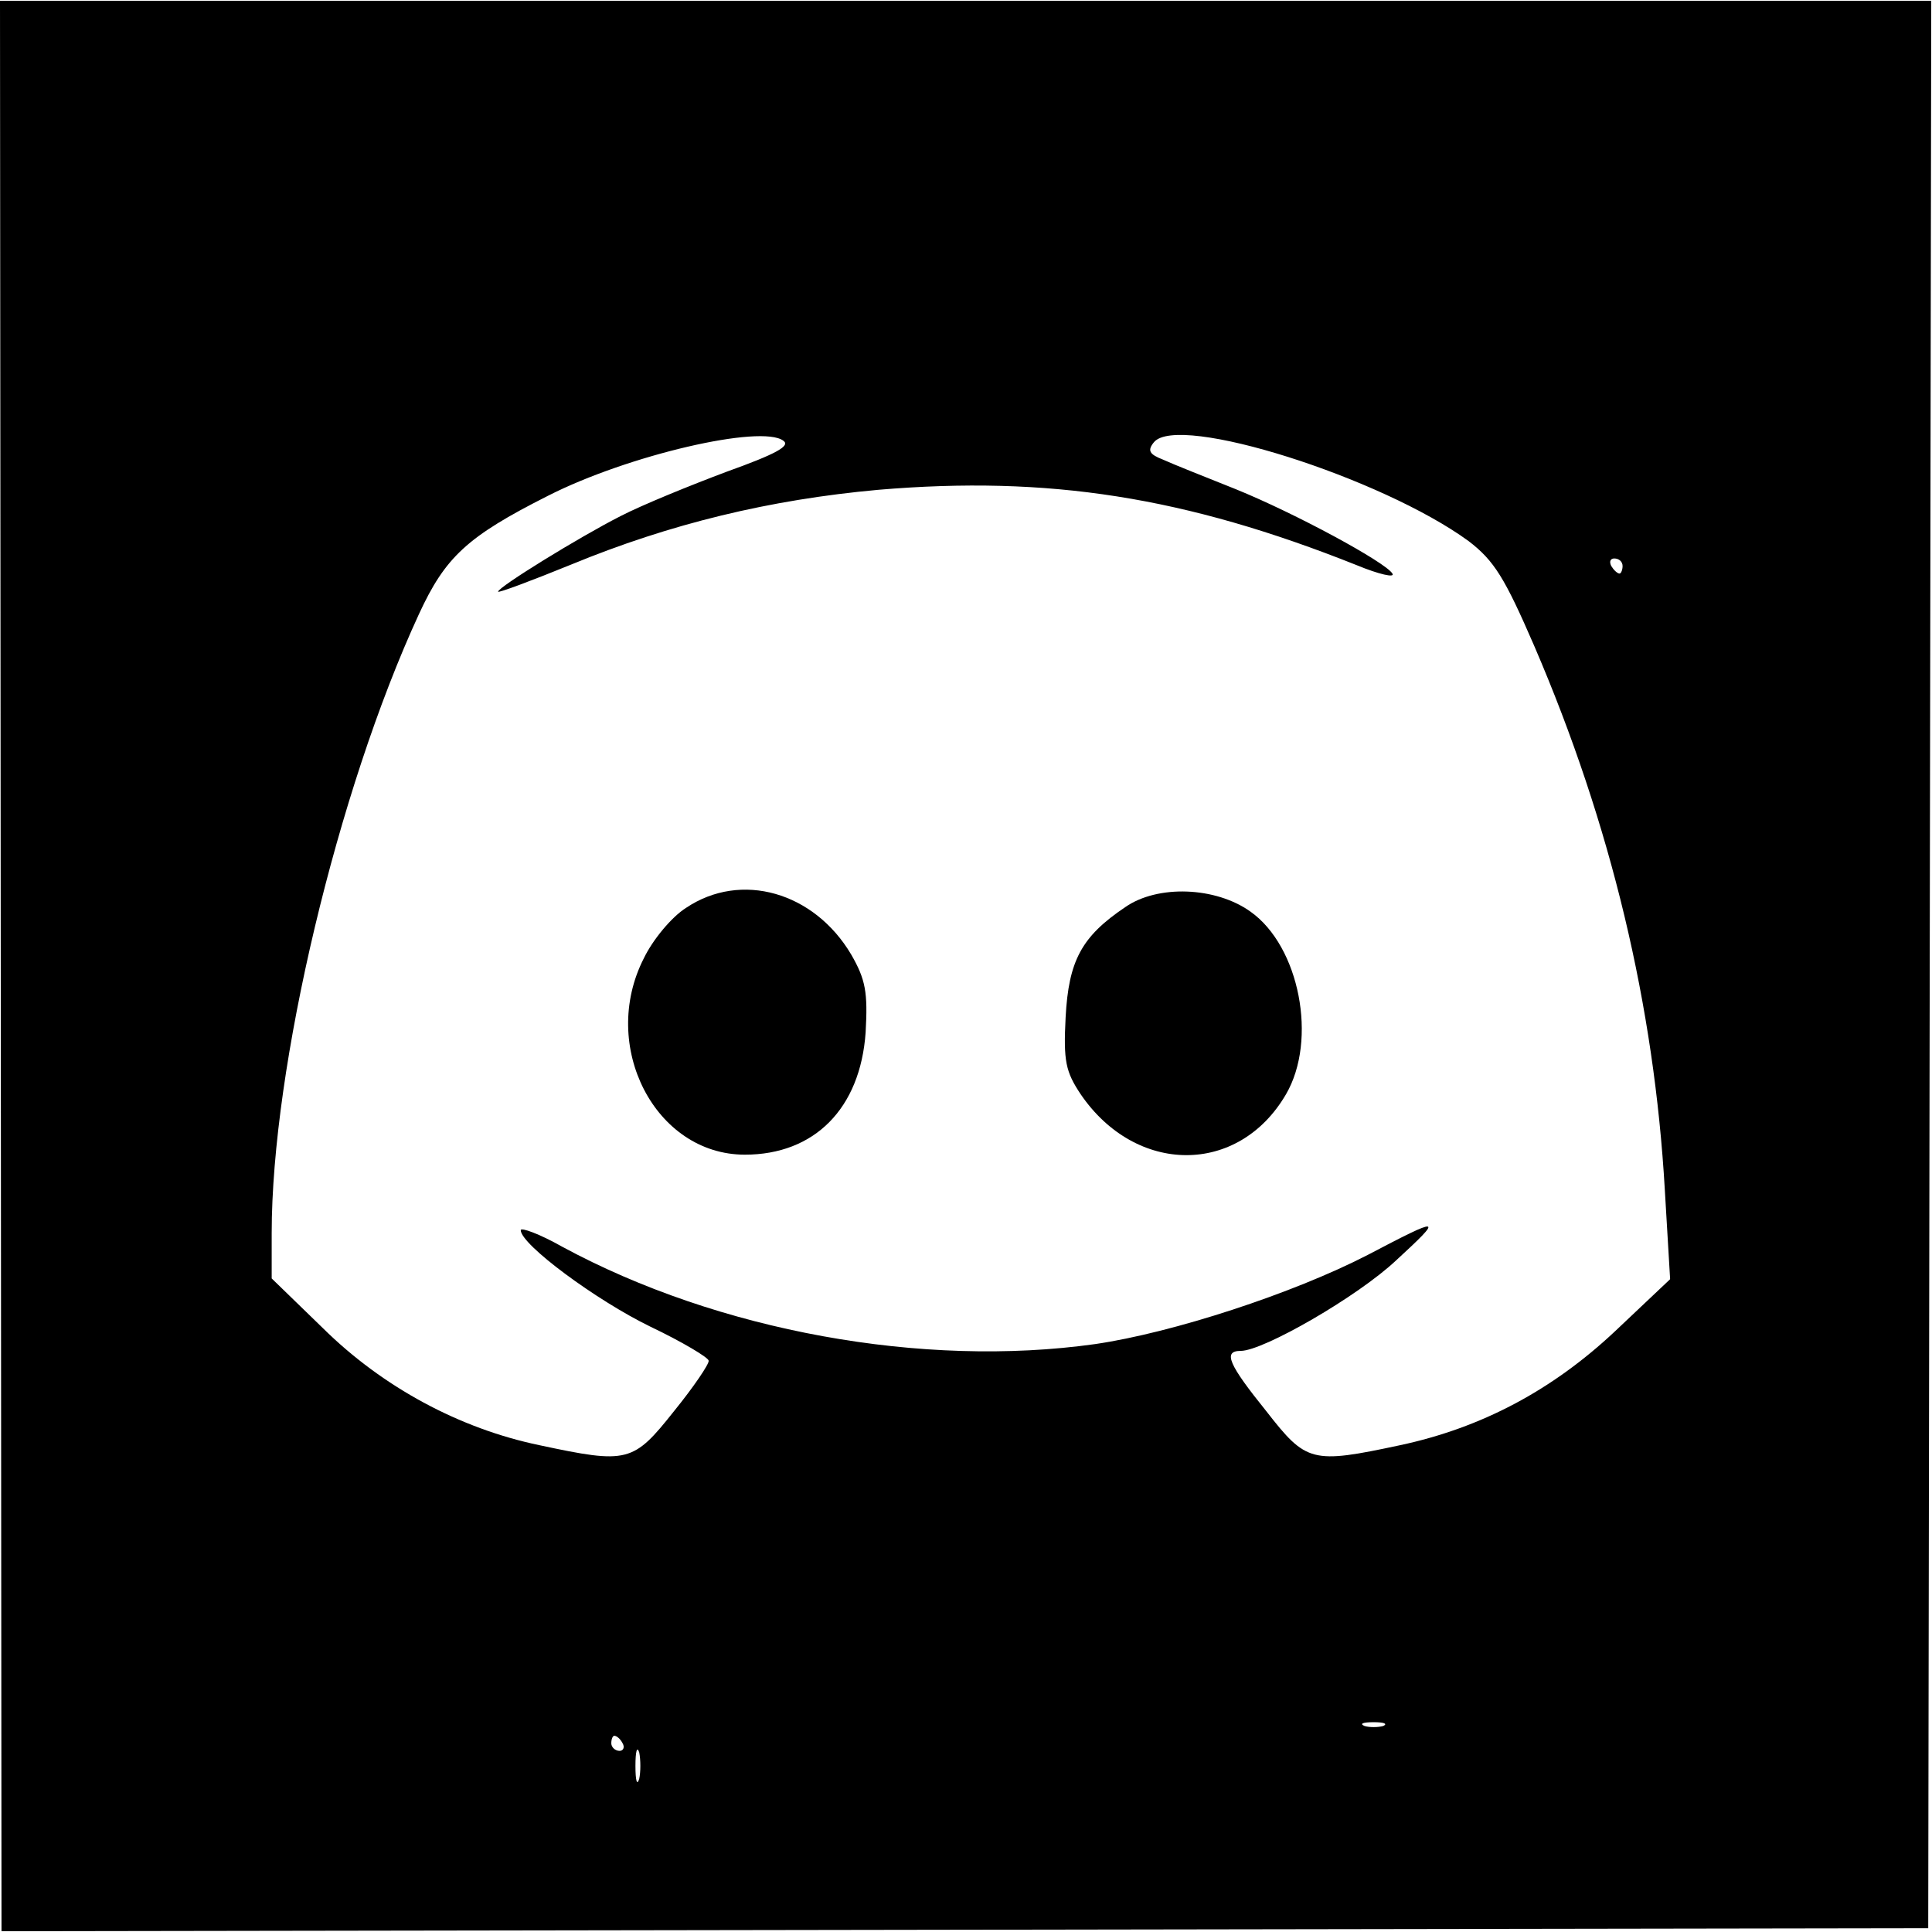
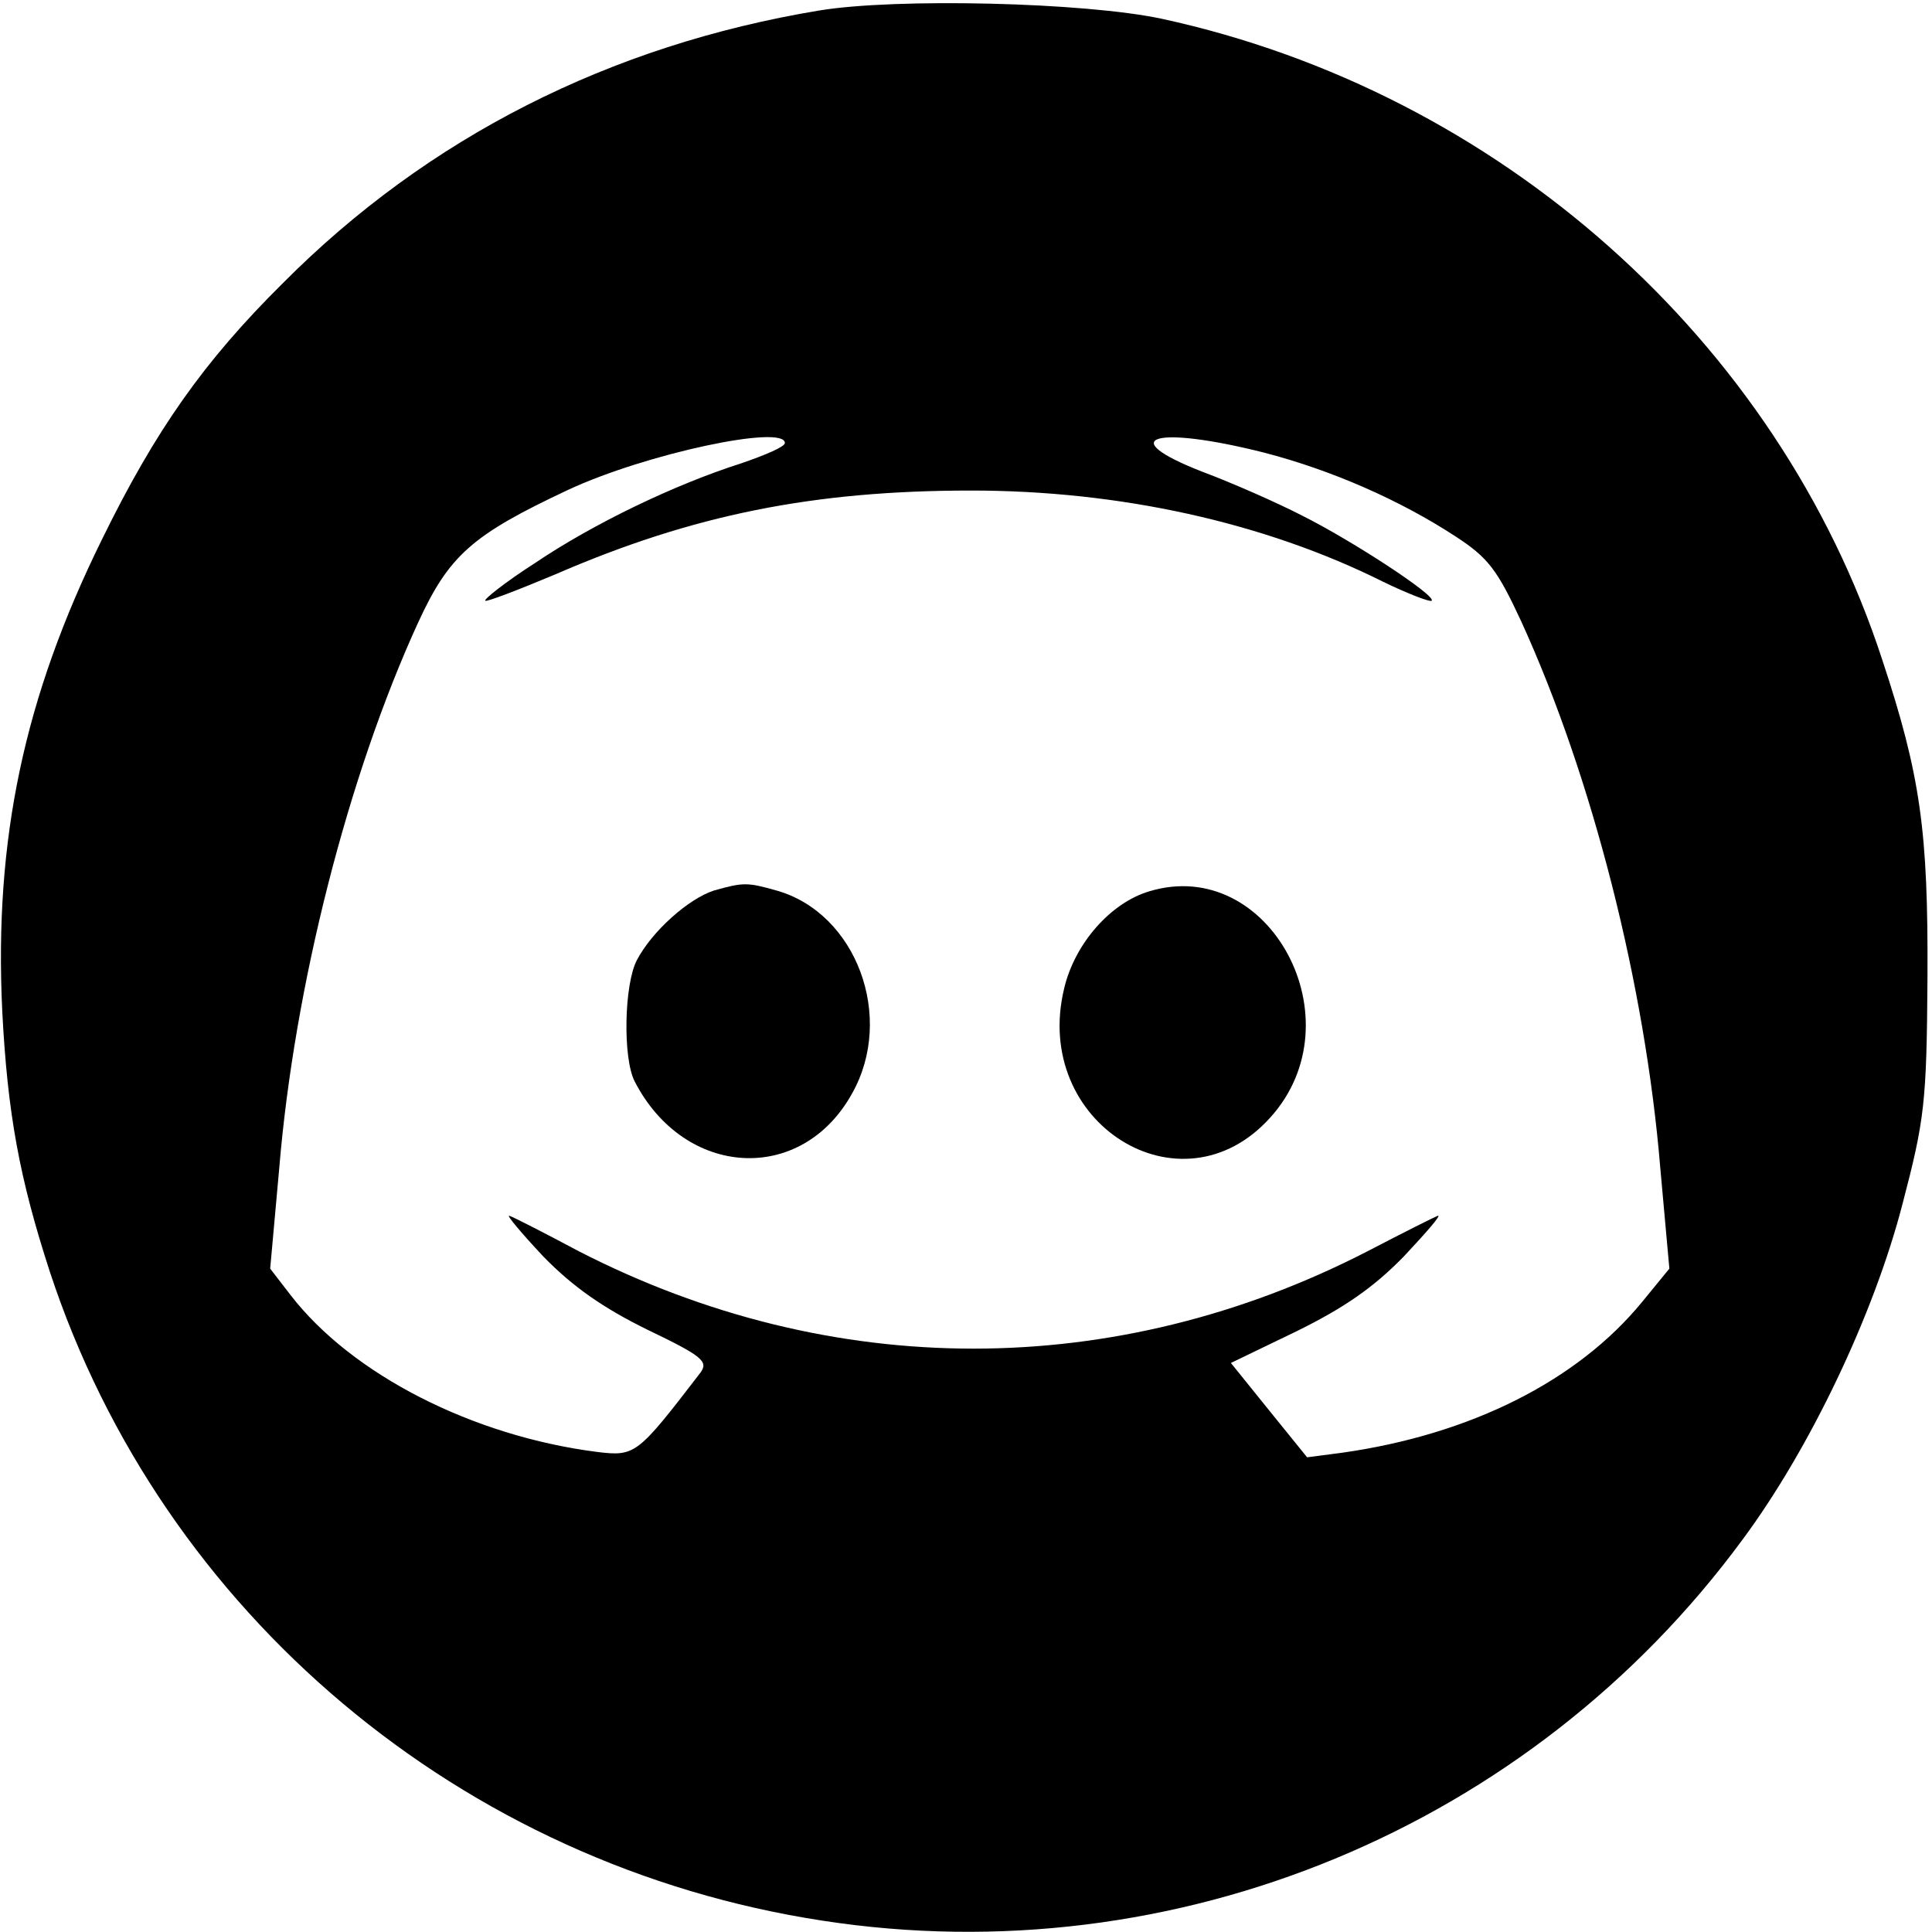
<svg xmlns="http://www.w3.org/2000/svg" version="1.0" width="256pt" height="256pt" viewBox="0 0 256 256" preserveAspectRatio="xMidYMid meet">
  <g transform="translate(0,256) scale(0.1,-0.1)" fill="#000000" stroke="none">
-     <path d="M1 1280 l1 -1279 1276 2 1277 2 2 1277 2 1277 -1279 0 -1280 0 1 -1279z m962 655 c-48 -18 -112 -44 -141 -59 -55 -28 -162 -94 -162 -100 0 -2 43 14 97 36 131 54 263 86 407 99 225 19 406 -9 634 -100 29 -12 51 -17 47 -11 -9 15 -129 80 -208 112 -40 16 -83 33 -96 39 -18 7 -21 12 -12 23 32 39 302 -47 417 -131 34 -26 48 -49 87 -139 102 -237 159 -477 173 -721 l7 -118 -73 -69 c-83 -78 -177 -128 -285 -151 -117 -25 -124 -23 -177 45 -50 62 -58 80 -34 80 30 0 155 72 206 120 63 58 61 59 -38 7 -99 -51 -258 -103 -361 -118 -228 -32 -499 17 -706 129 -30 17 -55 26 -55 22 0 -19 100 -93 172 -128 42 -20 77 -41 77 -45 1 -4 -20 -35 -46 -67 -54 -68 -61 -70 -178 -45 -106 22 -208 77 -287 155 l-68 66 0 60 c0 220 87 586 195 820 35 76 64 103 171 157 106 54 283 95 312 73 10 -7 -11 -18 -75 -41z m1187 -125 c0 -5 -2 -10 -4 -10 -3 0 -8 5 -11 10 -3 6 -1 10 4 10 6 0 11 -4 11 -10z m-317 -1537 c-7 -2 -19 -2 -25 0 -7 3 -2 5 12 5 14 0 19 -2 13 -5z m-1008 -23 c3 -5 1 -10 -4 -10 -6 0 -11 5 -11 10 0 6 2 10 4 10 3 0 8 -4 11 -10z m22 -47 c-3 -10 -5 -2 -5 17 0 19 2 27 5 18 2 -10 2 -26 0 -35z" />
-     <path d="M909 1357 c-19 -12 -44 -42 -56 -67 -59 -116 15 -260 134 -260 92 0 153 61 160 162 3 53 0 70 -19 103 -49 83 -146 111 -219 62z" />
-     <path d="M1491 1358 c-58 -39 -75 -71 -79 -146 -3 -58 0 -72 20 -102 73 -107 209 -108 272 0 42 72 18 196 -47 242 -46 33 -123 36 -166 6z" />
+     <path d="M1085 2546 c-277 -46 -518 -168 -710 -361 -105 -104 -169 -195 -240 -340 -103 -209 -143 -397 -132 -625 7 -136 23 -222 63 -345 149 -453 546 -787 1024 -860 467 -72 938 123 1219 505 89 120 174 298 212 445 29 111 32 133 33 300 1 193 -9 267 -60 421 -138 423 -508 752 -954 849 -102 22 -353 28 -455 11z m-45 -573 c0 -5 -26 -16 -58 -27 -88 -28 -196 -80 -273 -132 -39 -25 -68 -48 -66 -50 1 -2 43 14 93 35 182 79 342 111 551 111 196 0 388 -42 546 -121 33 -16 62 -27 64 -25 7 6 -104 79 -172 113 -33 17 -92 43 -132 58 -118 46 -63 62 83 25 88 -23 178 -62 253 -111 43 -28 55 -44 87 -113 94 -206 164 -481 184 -724 l12 -133 -36 -44 c-86 -105 -228 -176 -398 -200 l-46 -6 -51 63 -50 62 87 42 c63 31 102 58 142 99 30 32 51 56 45 54 -5 -2 -47 -23 -93 -47 -334 -172 -710 -172 -1045 0 -45 24 -86 45 -92 47 -5 2 15 -22 45 -54 39 -40 79 -68 138 -97 73 -35 81 -42 70 -57 -83 -108 -86 -111 -136 -105 -166 21 -326 103 -407 208 l-27 35 12 133 c20 241 91 520 184 723 41 89 71 116 199 176 103 48 287 87 287 62z" />
+     <path d="M946 1380 c-34 -11 -82 -54 -102 -92 -17 -32 -19 -130 -3 -161 66 -128 221 -137 288 -16 57 101 6 239 -100 269 -39 11 -44 11 -83 0z" />
+     <path d="M1523 1379 c-51 -15 -99 -69 -113 -129 -43 -178 155 -302 273 -171 117 129 -1 348 -160 300z" />
  </g>
</svg>
